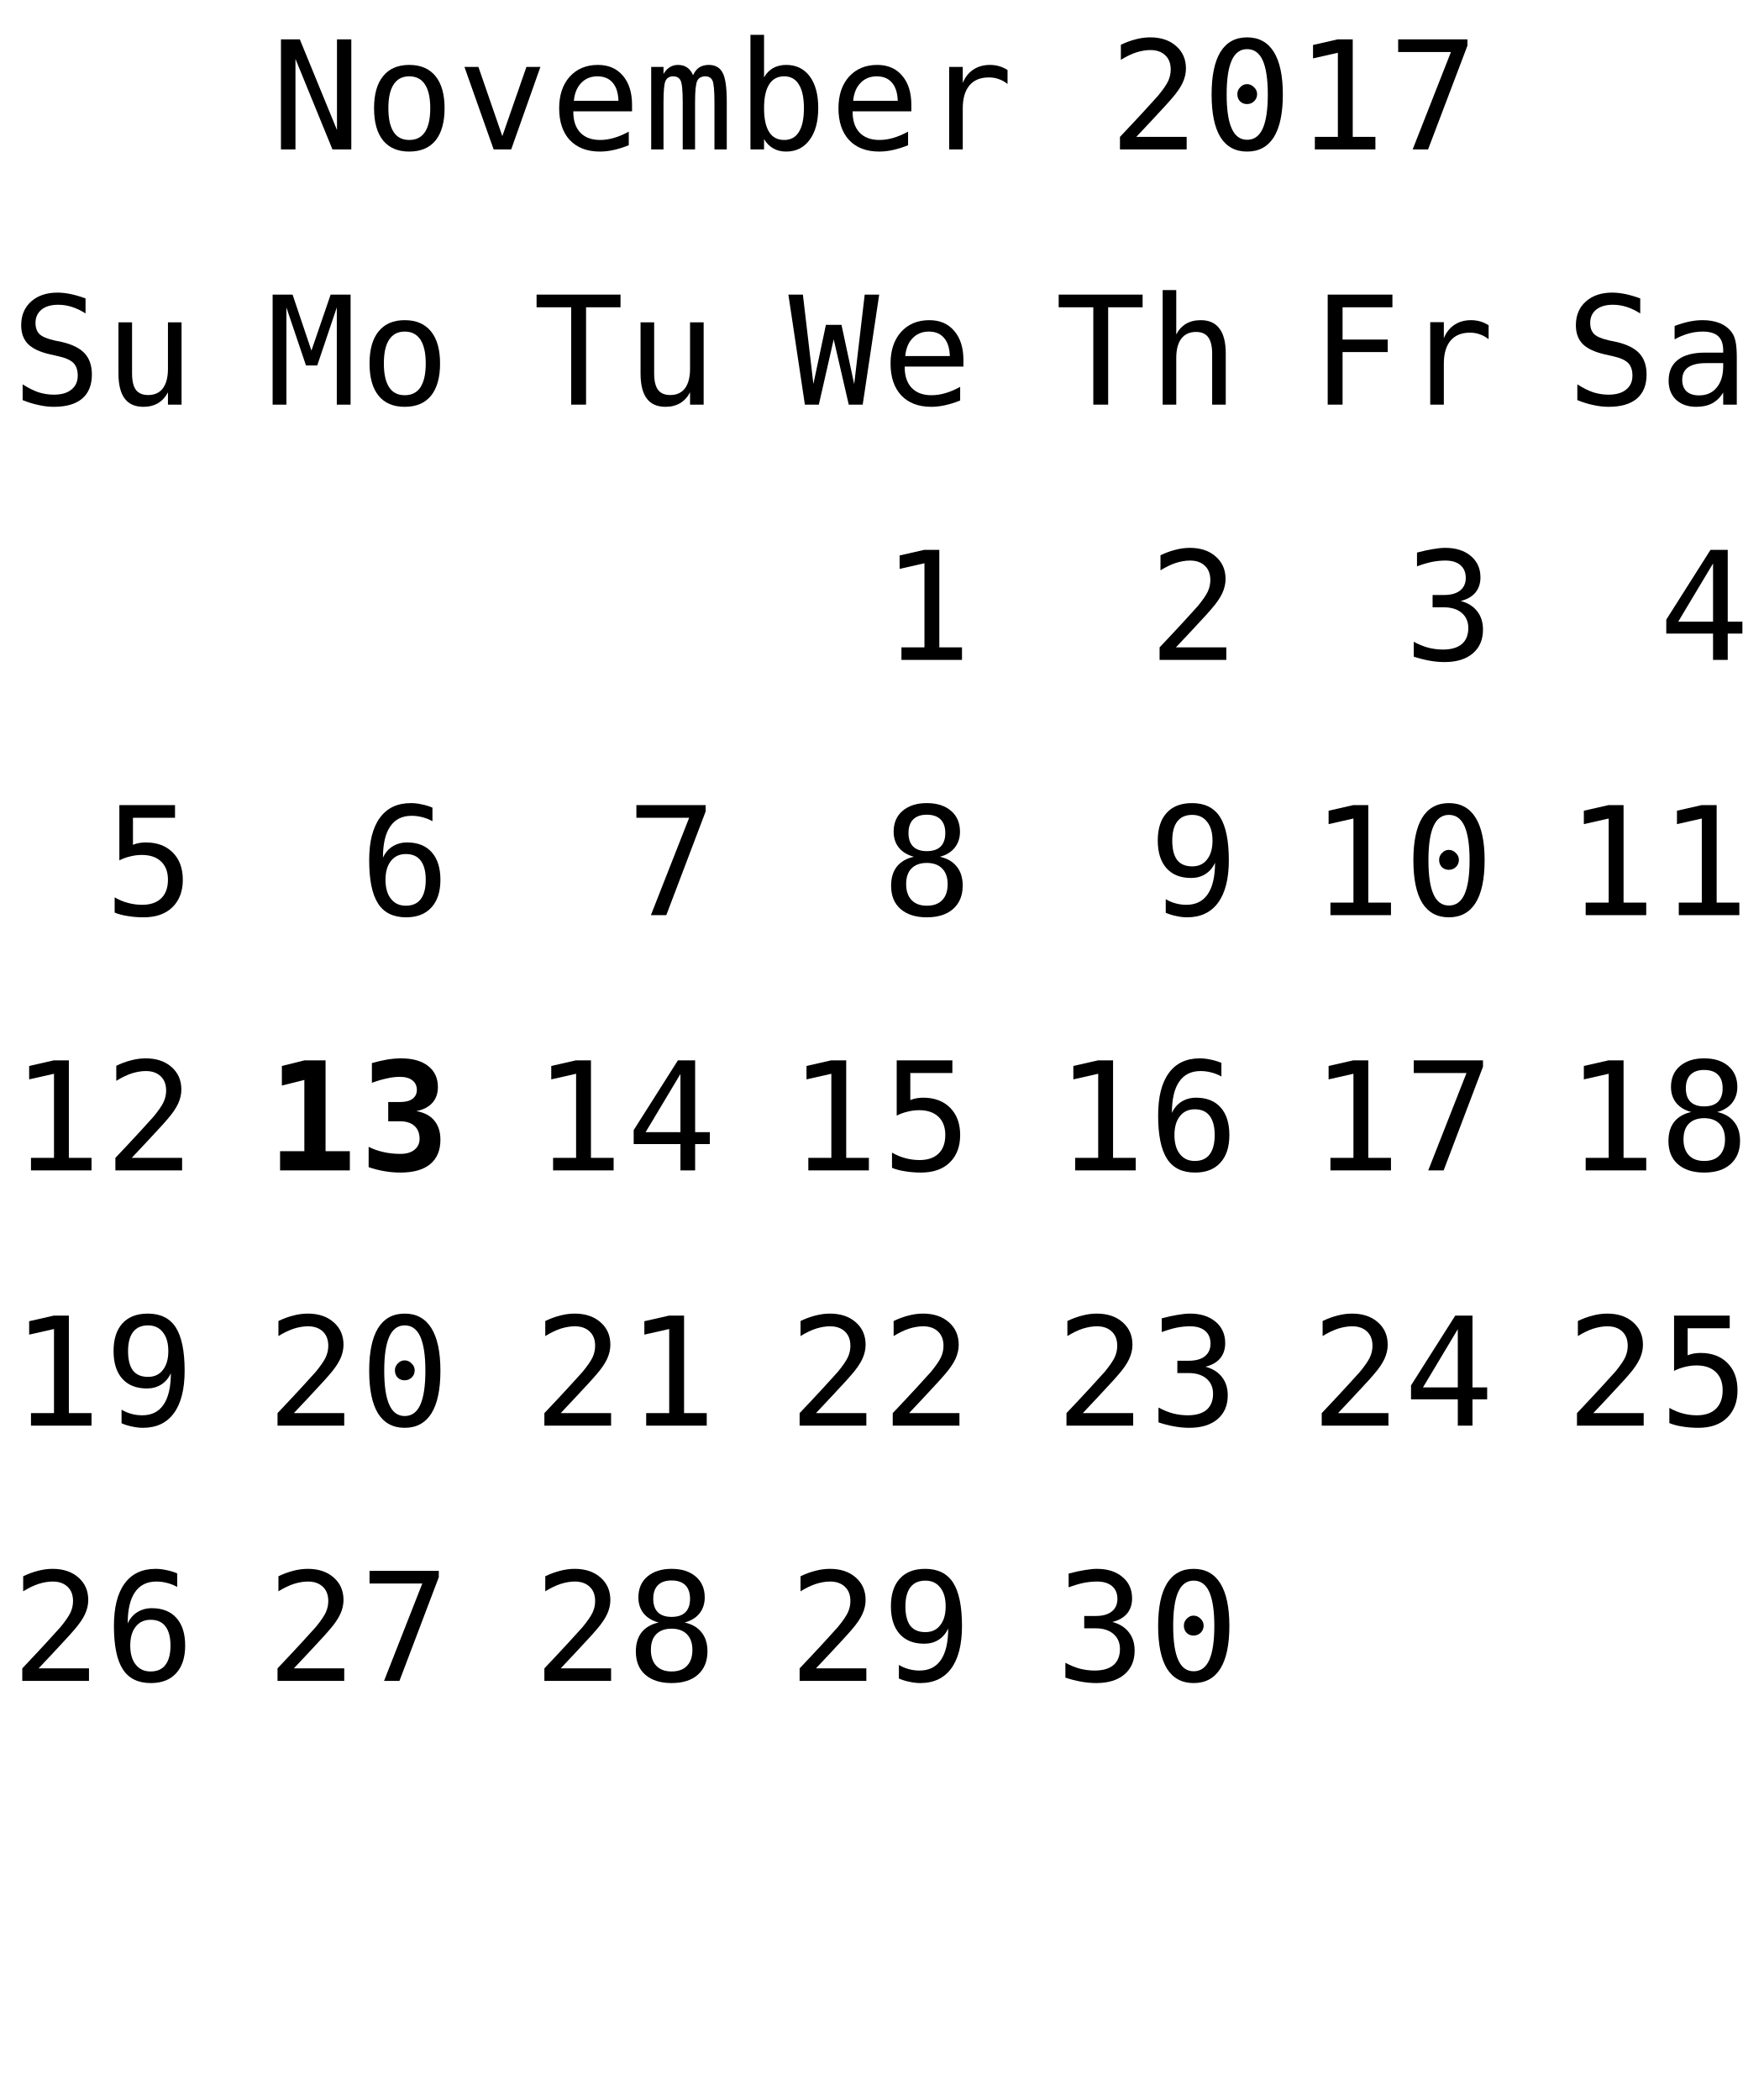
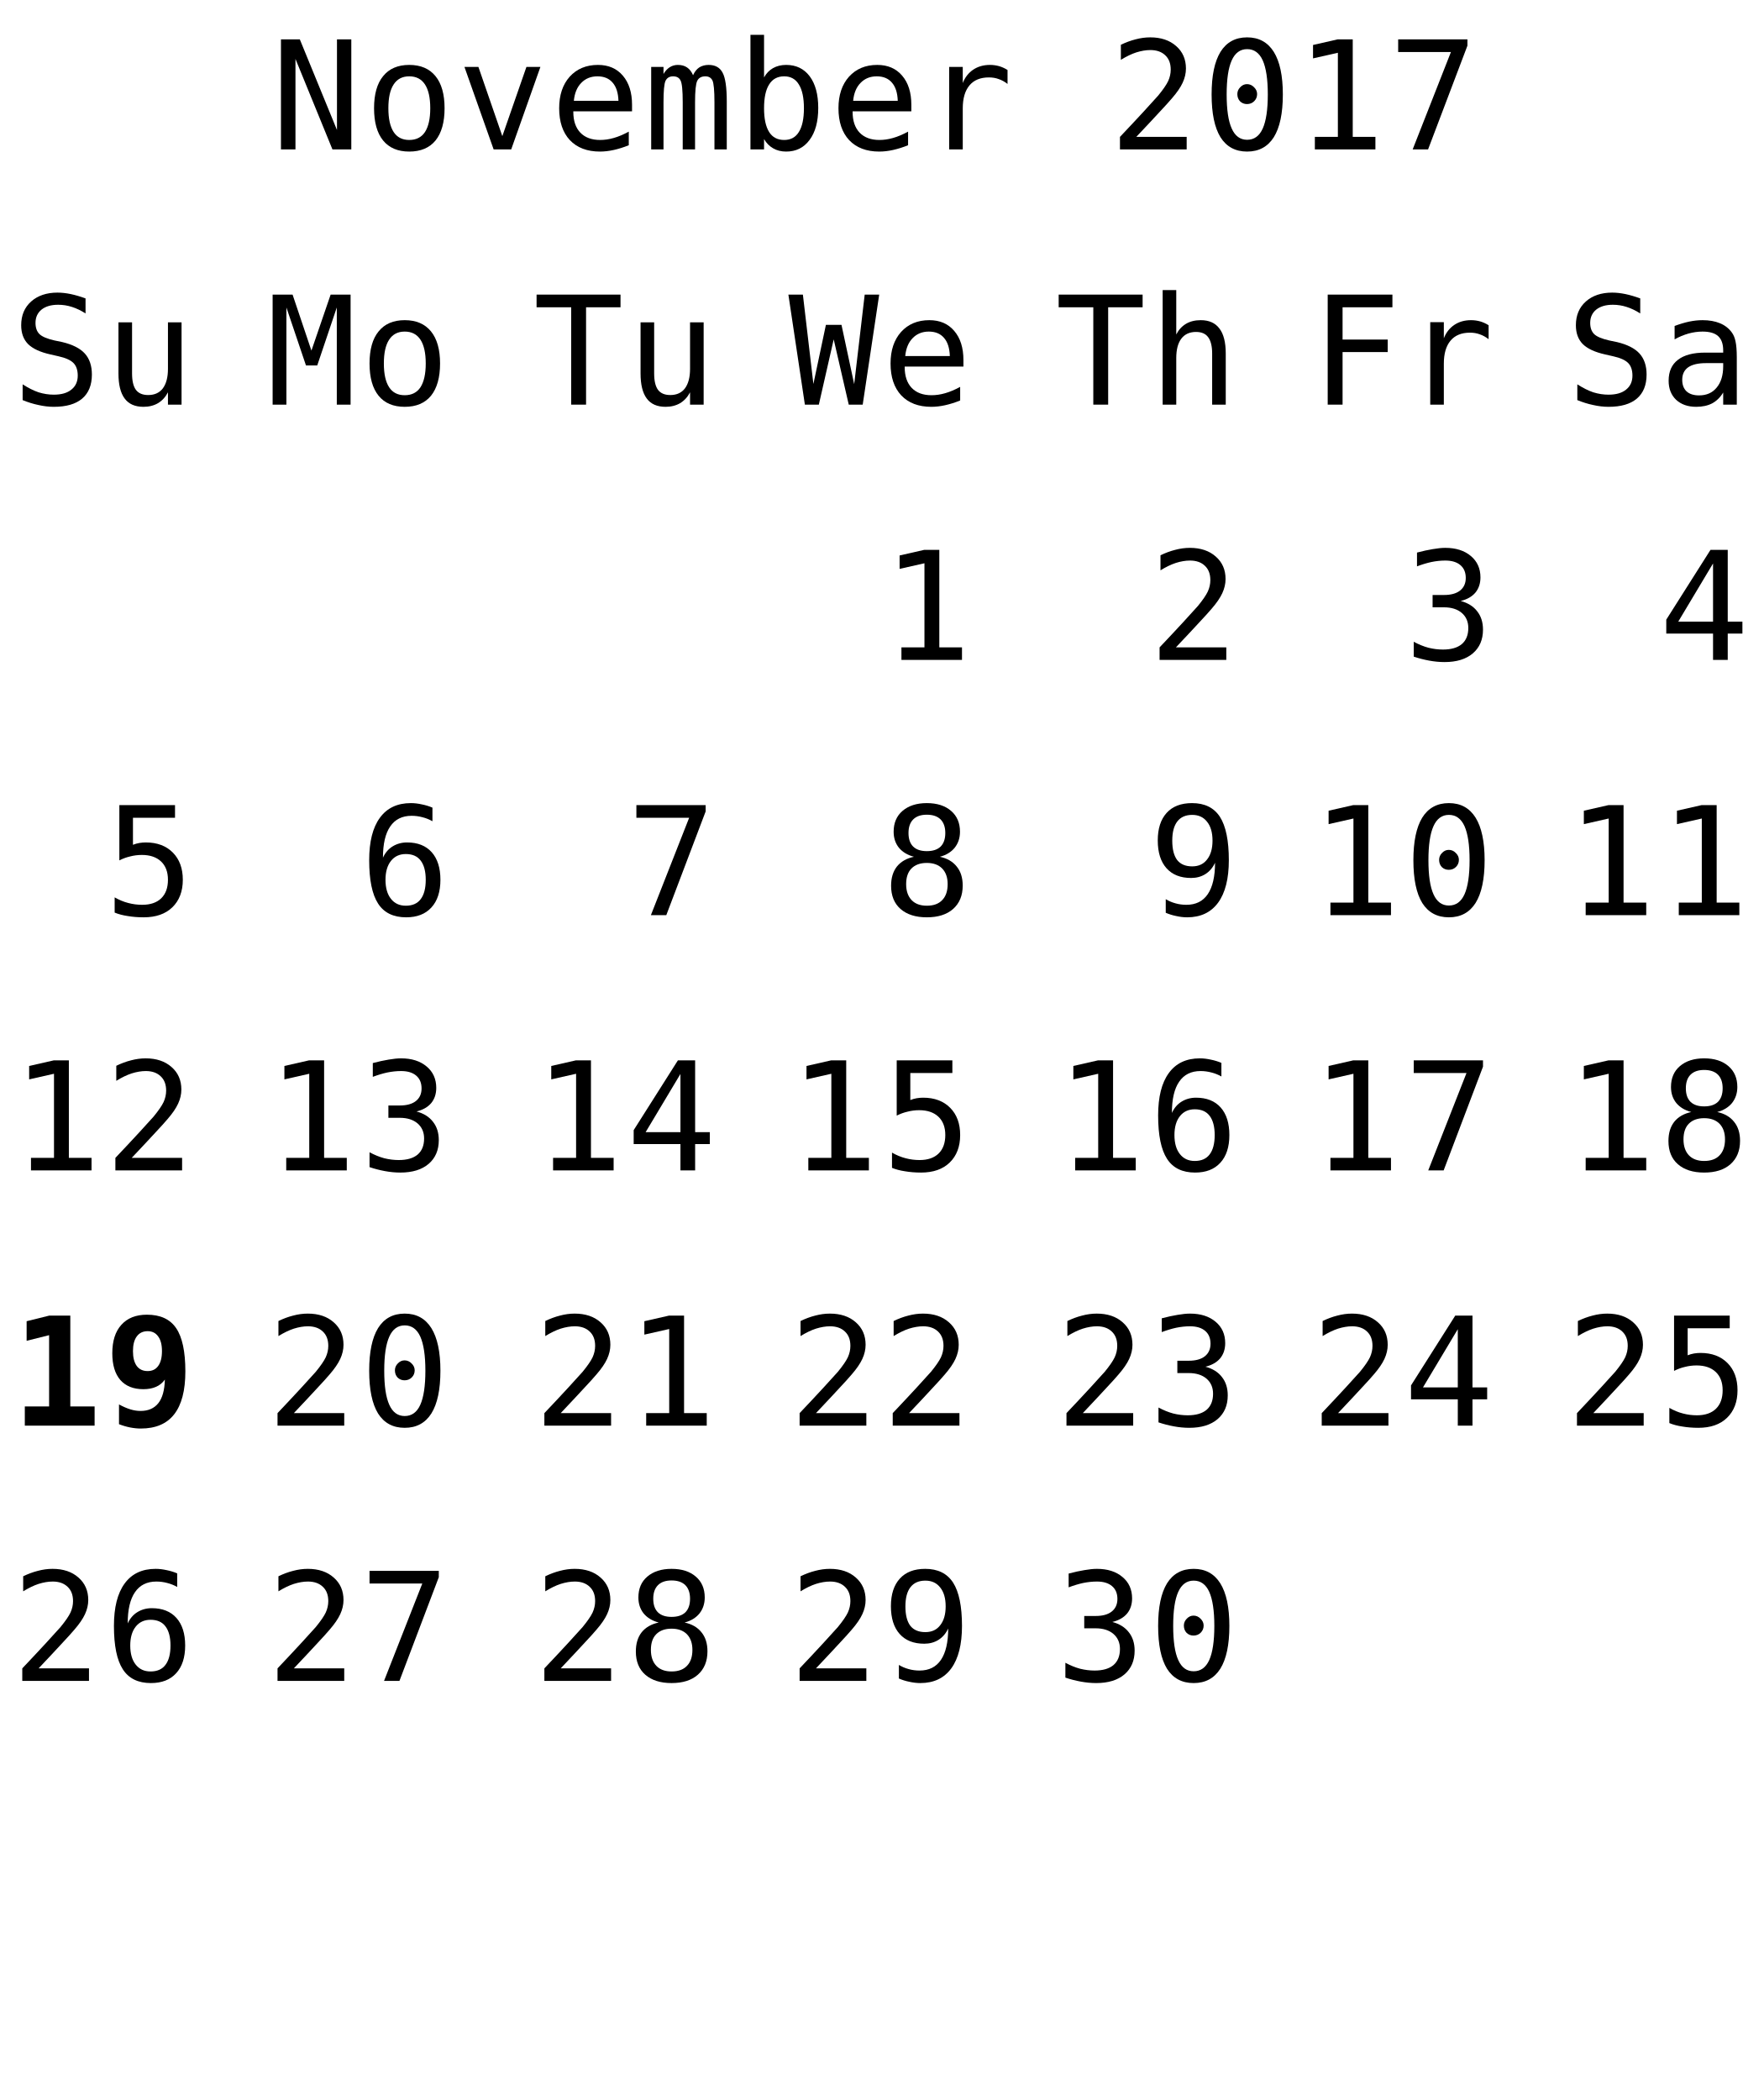
<svg xmlns="http://www.w3.org/2000/svg" xmlns:xlink="http://www.w3.org/1999/xlink" width="152pt" height="181pt" viewBox="0 0 152 181" version="1.1">
  <defs>
    <g>
      <symbol overflow="visible" id="glyph0-0">
        <path style="stroke:none;" d="M 0.656 2.297 L 0.656 -9.172 L 7.156 -9.172 L 7.156 2.297 Z M 1.391 1.578 L 6.438 1.578 L 6.438 -8.438 L 1.391 -8.438 Z M 1.391 1.578 " />
      </symbol>
      <symbol overflow="visible" id="glyph0-1">
        <path style="stroke:none;" d="M 0.875 -9.484 L 2.5 -9.484 L 5.703 -1.672 L 5.703 -9.484 L 6.938 -9.484 L 6.938 0 L 5.312 0 L 2.125 -7.797 L 2.125 0 L 0.875 0 Z M 0.875 -9.484 " />
      </symbol>
      <symbol overflow="visible" id="glyph0-2">
        <path style="stroke:none;" d="M 3.906 -6.297 C 3.312 -6.297 2.863 -6.062 2.562 -5.594 C 2.258 -5.133 2.109 -4.453 2.109 -3.547 C 2.109 -2.648 2.258 -1.969 2.562 -1.5 C 2.863 -1.039 3.312 -0.812 3.906 -0.812 C 4.508 -0.812 4.961 -1.039 5.266 -1.5 C 5.566 -1.969 5.719 -2.648 5.719 -3.547 C 5.719 -4.453 5.566 -5.133 5.266 -5.594 C 4.961 -6.062 4.508 -6.297 3.906 -6.297 Z M 3.906 -7.281 C 4.895 -7.281 5.648 -6.957 6.172 -6.312 C 6.691 -5.676 6.953 -4.754 6.953 -3.547 C 6.953 -2.336 6.691 -1.41 6.172 -0.766 C 5.648 -0.129 4.895 0.188 3.906 0.188 C 2.926 0.188 2.176 -0.129 1.656 -0.766 C 1.133 -1.41 0.875 -2.336 0.875 -3.547 C 0.875 -4.754 1.133 -5.676 1.656 -6.312 C 2.176 -6.957 2.926 -7.281 3.906 -7.281 Z M 3.906 -7.281 " />
      </symbol>
      <symbol overflow="visible" id="glyph0-3">
        <path style="stroke:none;" d="M 0.641 -7.109 L 1.844 -7.109 L 3.906 -1.141 L 5.984 -7.109 L 7.188 -7.109 L 4.672 0 L 3.156 0 Z M 0.641 -7.109 " />
      </symbol>
      <symbol overflow="visible" id="glyph0-4">
        <path style="stroke:none;" d="M 7.062 -3.844 L 7.062 -3.281 L 2 -3.281 L 2 -3.234 C 2 -2.461 2.203 -1.863 2.609 -1.438 C 3.016 -1.02 3.582 -0.812 4.312 -0.812 C 4.688 -0.812 5.078 -0.867 5.484 -0.984 C 5.891 -1.098 6.32 -1.281 6.781 -1.531 L 6.781 -0.359 C 6.344 -0.18 5.914 -0.047 5.5 0.047 C 5.082 0.141 4.68 0.188 4.297 0.188 C 3.191 0.188 2.328 -0.141 1.703 -0.797 C 1.086 -1.461 0.781 -2.379 0.781 -3.547 C 0.781 -4.68 1.082 -5.586 1.688 -6.266 C 2.301 -6.941 3.113 -7.281 4.125 -7.281 C 5.031 -7.281 5.742 -6.973 6.266 -6.359 C 6.797 -5.742 7.062 -4.906 7.062 -3.844 Z M 5.891 -4.188 C 5.867 -4.875 5.703 -5.395 5.391 -5.75 C 5.086 -6.113 4.648 -6.297 4.078 -6.297 C 3.516 -6.297 3.051 -6.109 2.688 -5.734 C 2.32 -5.359 2.109 -4.844 2.047 -4.188 Z M 5.891 -4.188 " />
      </symbol>
      <symbol overflow="visible" id="glyph0-5">
        <path style="stroke:none;" d="M 4.297 -6.391 C 4.43 -6.691 4.609 -6.914 4.828 -7.062 C 5.055 -7.207 5.328 -7.281 5.641 -7.281 C 6.211 -7.281 6.613 -7.055 6.844 -6.609 C 7.082 -6.172 7.203 -5.344 7.203 -4.125 L 7.203 0 L 6.141 0 L 6.141 -4.062 C 6.141 -5.07 6.082 -5.695 5.969 -5.938 C 5.852 -6.176 5.648 -6.297 5.359 -6.297 C 5.016 -6.297 4.781 -6.164 4.656 -5.906 C 4.531 -5.645 4.469 -5.031 4.469 -4.062 L 4.469 0 L 3.406 0 L 3.406 -4.062 C 3.406 -5.082 3.344 -5.707 3.219 -5.938 C 3.102 -6.176 2.891 -6.297 2.578 -6.297 C 2.266 -6.297 2.047 -6.164 1.922 -5.906 C 1.805 -5.645 1.75 -5.031 1.75 -4.062 L 1.75 0 L 0.688 0 L 0.688 -7.109 L 1.75 -7.109 L 1.75 -6.5 C 1.895 -6.75 2.07 -6.941 2.281 -7.078 C 2.488 -7.211 2.723 -7.281 2.984 -7.281 C 3.305 -7.281 3.57 -7.207 3.781 -7.062 C 4 -6.914 4.172 -6.691 4.297 -6.391 Z M 4.297 -6.391 " />
      </symbol>
      <symbol overflow="visible" id="glyph0-6">
        <path style="stroke:none;" d="M 5.828 -3.547 C 5.828 -4.453 5.68 -5.133 5.391 -5.594 C 5.109 -6.062 4.688 -6.297 4.125 -6.297 C 3.551 -6.297 3.117 -6.062 2.828 -5.594 C 2.535 -5.133 2.391 -4.453 2.391 -3.547 C 2.391 -2.648 2.535 -1.969 2.828 -1.5 C 3.117 -1.039 3.551 -0.812 4.125 -0.812 C 4.688 -0.812 5.109 -1.039 5.391 -1.5 C 5.68 -1.957 5.828 -2.641 5.828 -3.547 Z M 2.391 -6.203 C 2.578 -6.547 2.832 -6.812 3.156 -7 C 3.488 -7.188 3.867 -7.281 4.297 -7.281 C 5.16 -7.281 5.836 -6.953 6.328 -6.297 C 6.816 -5.641 7.062 -4.734 7.062 -3.578 C 7.062 -2.398 6.812 -1.477 6.312 -0.812 C 5.82 -0.145 5.148 0.188 4.297 0.188 C 3.867 0.188 3.492 0.094 3.172 -0.094 C 2.848 -0.281 2.586 -0.547 2.391 -0.891 L 2.391 0 L 1.219 0 L 1.219 -9.875 L 2.391 -9.875 Z M 2.391 -6.203 " />
      </symbol>
      <symbol overflow="visible" id="glyph0-7">
        <path style="stroke:none;" d="M 7.328 -5.641 C 7.078 -5.836 6.82 -5.977 6.562 -6.062 C 6.312 -6.156 6.031 -6.203 5.719 -6.203 C 4.988 -6.203 4.43 -5.973 4.047 -5.516 C 3.66 -5.055 3.469 -4.395 3.469 -3.531 L 3.469 0 L 2.297 0 L 2.297 -7.109 L 3.469 -7.109 L 3.469 -5.719 C 3.664 -6.219 3.969 -6.602 4.375 -6.875 C 4.781 -7.145 5.258 -7.281 5.812 -7.281 C 6.094 -7.281 6.359 -7.242 6.609 -7.172 C 6.859 -7.098 7.098 -6.988 7.328 -6.844 Z M 7.328 -5.641 " />
      </symbol>
      <symbol overflow="visible" id="glyph0-8">
        <path style="stroke:none;" d="" />
      </symbol>
      <symbol overflow="visible" id="glyph0-9">
        <path style="stroke:none;" d="M 2.375 -1.078 L 6.719 -1.078 L 6.719 0 L 0.969 0 L 0.969 -1.078 C 1.758 -1.91 2.445 -2.645 3.031 -3.281 C 3.625 -3.926 4.035 -4.379 4.266 -4.641 C 4.691 -5.16 4.977 -5.578 5.125 -5.891 C 5.27 -6.211 5.344 -6.539 5.344 -6.875 C 5.344 -7.406 5.188 -7.816 4.875 -8.109 C 4.562 -8.41 4.133 -8.562 3.594 -8.562 C 3.207 -8.562 2.801 -8.492 2.375 -8.359 C 1.957 -8.223 1.516 -8.008 1.047 -7.719 L 1.047 -9.016 C 1.473 -9.223 1.895 -9.379 2.312 -9.484 C 2.738 -9.598 3.16 -9.656 3.578 -9.656 C 4.504 -9.656 5.25 -9.406 5.812 -8.906 C 6.375 -8.414 6.656 -7.77 6.656 -6.969 C 6.656 -6.562 6.562 -6.156 6.375 -5.75 C 6.188 -5.344 5.879 -4.895 5.453 -4.406 C 5.223 -4.133 4.879 -3.754 4.422 -3.266 C 3.973 -2.773 3.289 -2.047 2.375 -1.078 Z M 2.375 -1.078 " />
      </symbol>
      <symbol overflow="visible" id="glyph0-10">
        <path style="stroke:none;" d="M 3.062 -4.766 C 3.062 -4.992 3.145 -5.191 3.312 -5.359 C 3.477 -5.535 3.672 -5.625 3.891 -5.625 C 4.129 -5.625 4.332 -5.535 4.5 -5.359 C 4.676 -5.191 4.766 -4.992 4.766 -4.766 C 4.766 -4.523 4.68 -4.32 4.516 -4.156 C 4.348 -3.988 4.141 -3.906 3.891 -3.906 C 3.66 -3.906 3.461 -3.984 3.297 -4.141 C 3.141 -4.305 3.062 -4.516 3.062 -4.766 Z M 3.906 -8.641 C 3.312 -8.641 2.867 -8.316 2.578 -7.672 C 2.285 -7.023 2.141 -6.047 2.141 -4.734 C 2.141 -3.422 2.285 -2.441 2.578 -1.797 C 2.867 -1.148 3.312 -0.828 3.906 -0.828 C 4.508 -0.828 4.957 -1.148 5.25 -1.797 C 5.539 -2.441 5.688 -3.422 5.688 -4.734 C 5.688 -6.047 5.539 -7.023 5.25 -7.672 C 4.957 -8.316 4.508 -8.641 3.906 -8.641 Z M 3.906 -9.656 C 4.914 -9.656 5.68 -9.238 6.203 -8.406 C 6.723 -7.57 6.984 -6.348 6.984 -4.734 C 6.984 -3.109 6.723 -1.879 6.203 -1.047 C 5.68 -0.223 4.914 0.188 3.906 0.188 C 2.895 0.188 2.129 -0.223 1.609 -1.047 C 1.098 -1.879 0.844 -3.109 0.844 -4.734 C 0.844 -6.348 1.098 -7.57 1.609 -8.406 C 2.129 -9.238 2.895 -9.656 3.906 -9.656 Z M 3.906 -9.656 " />
      </symbol>
      <symbol overflow="visible" id="glyph0-11">
        <path style="stroke:none;" d="M 1.719 -1.078 L 3.703 -1.078 L 3.703 -8.328 L 1.562 -7.844 L 1.562 -9 L 3.688 -9.484 L 4.984 -9.484 L 4.984 -1.078 L 6.938 -1.078 L 6.938 0 L 1.719 0 Z M 1.719 -1.078 " />
      </symbol>
      <symbol overflow="visible" id="glyph0-12">
        <path style="stroke:none;" d="M 0.875 -9.484 L 6.844 -9.484 L 6.844 -8.938 L 3.453 0 L 2.125 0 L 5.422 -8.391 L 0.875 -8.391 Z M 0.875 -9.484 " />
      </symbol>
      <symbol overflow="visible" id="glyph0-13">
        <path style="stroke:none;" d="M 0 -9.484 L 1.25 -9.484 L 2.156 -1.781 L 3.234 -6.875 L 4.578 -6.875 L 5.672 -1.766 L 6.578 -9.484 L 7.828 -9.484 L 6.406 0 L 5.203 0 L 3.906 -5.625 L 2.625 0 L 1.422 0 Z M 0 -9.484 " />
      </symbol>
      <symbol overflow="visible" id="glyph0-14">
        <path style="stroke:none;" d="M 0.297 -9.484 L 7.531 -9.484 L 7.531 -8.391 L 4.562 -8.391 L 4.562 0 L 3.281 0 L 3.281 -8.391 L 0.297 -8.391 Z M 0.297 -9.484 " />
      </symbol>
      <symbol overflow="visible" id="glyph0-15">
        <path style="stroke:none;" d="M 6.672 -4.406 L 6.672 0 L 5.5 0 L 5.5 -4.406 C 5.5 -5.039 5.383 -5.508 5.156 -5.812 C 4.938 -6.113 4.586 -6.266 4.109 -6.266 C 3.555 -6.266 3.133 -6.07 2.844 -5.688 C 2.551 -5.301 2.406 -4.742 2.406 -4.016 L 2.406 0 L 1.234 0 L 1.234 -9.875 L 2.406 -9.875 L 2.406 -6.047 C 2.613 -6.453 2.895 -6.758 3.25 -6.969 C 3.602 -7.176 4.023 -7.281 4.516 -7.281 C 5.234 -7.281 5.77 -7.039 6.125 -6.562 C 6.488 -6.094 6.672 -5.375 6.672 -4.406 Z M 6.672 -4.406 " />
      </symbol>
      <symbol overflow="visible" id="glyph0-16">
        <path style="stroke:none;" d="M 1.484 -9.484 L 7.062 -9.484 L 7.062 -8.391 L 2.766 -8.391 L 2.766 -5.609 L 6.656 -5.609 L 6.656 -4.531 L 2.766 -4.531 L 2.766 0 L 1.484 0 Z M 1.484 -9.484 " />
      </symbol>
      <symbol overflow="visible" id="glyph0-17">
        <path style="stroke:none;" d="M 4.922 -5.078 C 5.547 -4.91 6.02 -4.613 6.344 -4.188 C 6.676 -3.77 6.844 -3.242 6.844 -2.609 C 6.844 -1.742 6.551 -1.062 5.969 -0.562 C 5.383 -0.062 4.57 0.188 3.531 0.188 C 3.094 0.188 2.648 0.145 2.203 0.062 C 1.754 -0.02 1.312 -0.133 0.875 -0.281 L 0.875 -1.562 C 1.301 -1.332 1.723 -1.16 2.141 -1.047 C 2.566 -0.941 2.984 -0.891 3.391 -0.891 C 4.098 -0.891 4.641 -1.047 5.016 -1.359 C 5.391 -1.68 5.578 -2.145 5.578 -2.75 C 5.578 -3.289 5.391 -3.723 5.016 -4.047 C 4.641 -4.367 4.129 -4.531 3.484 -4.531 L 2.5 -4.531 L 2.5 -5.594 L 3.484 -5.594 C 4.078 -5.594 4.535 -5.719 4.859 -5.969 C 5.191 -6.227 5.359 -6.594 5.359 -7.062 C 5.359 -7.539 5.203 -7.91 4.891 -8.172 C 4.586 -8.43 4.156 -8.562 3.594 -8.562 C 3.207 -8.562 2.812 -8.52 2.406 -8.438 C 2.008 -8.352 1.594 -8.227 1.156 -8.062 L 1.156 -9.25 C 1.664 -9.383 2.117 -9.484 2.516 -9.547 C 2.922 -9.617 3.281 -9.656 3.594 -9.656 C 4.508 -9.656 5.242 -9.422 5.797 -8.953 C 6.348 -8.492 6.625 -7.879 6.625 -7.109 C 6.625 -6.586 6.477 -6.148 6.188 -5.797 C 5.895 -5.453 5.473 -5.211 4.922 -5.078 Z M 4.922 -5.078 " />
      </symbol>
      <symbol overflow="visible" id="glyph0-18">
        <path style="stroke:none;" d="M 6.422 -9.156 L 6.422 -7.859 C 6.035 -8.109 5.645 -8.297 5.25 -8.422 C 4.863 -8.547 4.469 -8.609 4.062 -8.609 C 3.457 -8.609 2.977 -8.469 2.625 -8.188 C 2.281 -7.906 2.109 -7.523 2.109 -7.047 C 2.109 -6.629 2.223 -6.305 2.453 -6.078 C 2.68 -5.859 3.113 -5.676 3.75 -5.531 L 4.422 -5.391 C 5.305 -5.18 5.953 -4.852 6.359 -4.406 C 6.766 -3.957 6.969 -3.352 6.969 -2.594 C 6.969 -1.688 6.688 -0.992 6.125 -0.516 C 5.57 -0.047 4.758 0.188 3.688 0.188 C 3.25 0.188 2.805 0.133 2.359 0.031 C 1.91 -0.062 1.457 -0.203 1 -0.391 L 1 -1.75 C 1.488 -1.438 1.945 -1.207 2.375 -1.062 C 2.812 -0.926 3.25 -0.859 3.688 -0.859 C 4.344 -0.859 4.848 -1.004 5.203 -1.297 C 5.566 -1.586 5.75 -1.988 5.75 -2.5 C 5.75 -2.977 5.625 -3.344 5.375 -3.594 C 5.125 -3.844 4.691 -4.035 4.078 -4.172 L 3.391 -4.328 C 2.516 -4.523 1.875 -4.82 1.469 -5.219 C 1.07 -5.625 0.875 -6.164 0.875 -6.844 C 0.875 -7.695 1.16 -8.379 1.734 -8.891 C 2.305 -9.398 3.062 -9.656 4 -9.656 C 4.363 -9.656 4.742 -9.613 5.141 -9.531 C 5.547 -9.445 5.973 -9.32 6.422 -9.156 Z M 6.422 -9.156 " />
      </symbol>
      <symbol overflow="visible" id="glyph0-19">
        <path style="stroke:none;" d="M 4.453 -3.578 L 4.062 -3.578 C 3.383 -3.578 2.875 -3.457 2.531 -3.219 C 2.188 -2.977 2.016 -2.617 2.016 -2.141 C 2.016 -1.711 2.141 -1.379 2.391 -1.141 C 2.648 -0.91 3.008 -0.797 3.469 -0.797 C 4.113 -0.797 4.617 -1.02 4.984 -1.469 C 5.359 -1.914 5.547 -2.531 5.547 -3.312 L 5.547 -3.578 Z M 6.719 -4.062 L 6.719 0 L 5.547 0 L 5.547 -1.047 C 5.297 -0.629 4.977 -0.316 4.594 -0.109 C 4.219 0.086 3.758 0.188 3.219 0.188 C 2.5 0.188 1.922 -0.016 1.484 -0.422 C 1.055 -0.836 0.844 -1.383 0.844 -2.062 C 0.844 -2.852 1.109 -3.453 1.641 -3.859 C 2.172 -4.273 2.953 -4.484 3.984 -4.484 L 5.547 -4.484 L 5.547 -4.672 C 5.547 -5.234 5.398 -5.645 5.109 -5.906 C 4.828 -6.164 4.379 -6.297 3.766 -6.297 C 3.359 -6.297 2.953 -6.238 2.547 -6.125 C 2.141 -6.008 1.742 -5.844 1.359 -5.625 L 1.359 -6.781 C 1.797 -6.945 2.211 -7.07 2.609 -7.156 C 3.004 -7.238 3.391 -7.281 3.766 -7.281 C 4.348 -7.281 4.848 -7.191 5.266 -7.016 C 5.68 -6.848 6.02 -6.586 6.281 -6.234 C 6.438 -6.023 6.547 -5.766 6.609 -5.453 C 6.68 -5.141 6.719 -4.676 6.719 -4.062 Z M 6.719 -4.062 " />
      </symbol>
      <symbol overflow="visible" id="glyph0-20">
        <path style="stroke:none;" d="M 4.672 -8.312 L 1.672 -3.297 L 4.672 -3.297 Z M 4.453 -9.484 L 5.938 -9.484 L 5.938 -3.297 L 7.203 -3.297 L 7.203 -2.266 L 5.938 -2.266 L 5.938 0 L 4.672 0 L 4.672 -2.266 L 0.641 -2.266 L 0.641 -3.469 Z M 4.453 -9.484 " />
      </symbol>
      <symbol overflow="visible" id="glyph0-21">
        <path style="stroke:none;" d="M 1.234 -2.688 L 1.234 -7.094 L 2.406 -7.094 L 2.406 -2.688 C 2.406 -2.051 2.516 -1.582 2.734 -1.281 C 2.961 -0.977 3.316 -0.828 3.797 -0.828 C 4.348 -0.828 4.77 -1.02 5.062 -1.406 C 5.352 -1.801 5.5 -2.359 5.5 -3.078 L 5.5 -7.094 L 6.672 -7.094 L 6.672 0 L 5.5 0 L 5.5 -1.062 C 5.289 -0.656 5.004 -0.344 4.641 -0.125 C 4.285 0.082 3.867 0.188 3.391 0.188 C 2.66 0.188 2.117 -0.051 1.766 -0.531 C 1.41 -1.008 1.234 -1.727 1.234 -2.688 Z M 1.234 -2.688 " />
      </symbol>
      <symbol overflow="visible" id="glyph0-22">
        <path style="stroke:none;" d="M 1.312 -9.484 L 6.109 -9.484 L 6.109 -8.391 L 2.484 -8.391 L 2.484 -6.062 C 2.66 -6.133 2.844 -6.188 3.031 -6.219 C 3.219 -6.25 3.406 -6.266 3.594 -6.266 C 4.57 -6.266 5.348 -5.973 5.922 -5.391 C 6.492 -4.816 6.781 -4.035 6.781 -3.047 C 6.781 -2.047 6.477 -1.254 5.875 -0.672 C 5.281 -0.098 4.457 0.188 3.406 0.188 C 2.906 0.188 2.445 0.148 2.031 0.078 C 1.613 0.016 1.238 -0.082 0.906 -0.219 L 0.906 -1.531 C 1.289 -1.312 1.68 -1.148 2.078 -1.047 C 2.473 -0.941 2.875 -0.891 3.281 -0.891 C 3.988 -0.891 4.535 -1.078 4.922 -1.453 C 5.305 -1.828 5.5 -2.359 5.5 -3.047 C 5.5 -3.723 5.301 -4.25 4.906 -4.625 C 4.508 -5 3.957 -5.188 3.25 -5.188 C 2.906 -5.188 2.57 -5.145 2.25 -5.062 C 1.926 -4.988 1.613 -4.875 1.312 -4.719 Z M 1.312 -9.484 " />
      </symbol>
      <symbol overflow="visible" id="glyph0-23">
        <path style="stroke:none;" d="M 0.547 -9.484 L 2.266 -9.484 L 3.891 -4.656 L 5.547 -9.484 L 7.266 -9.484 L 7.266 0 L 6.078 0 L 6.078 -8.375 L 4.391 -3.375 L 3.422 -3.375 L 1.734 -8.375 L 1.734 0 L 0.547 0 Z M 0.547 -9.484 " />
      </symbol>
      <symbol overflow="visible" id="glyph0-24">
        <path style="stroke:none;" d="M 6.297 -9.266 L 6.297 -8.094 C 6.023 -8.25 5.738 -8.363 5.438 -8.438 C 5.133 -8.52 4.82 -8.562 4.5 -8.562 C 3.688 -8.562 3.07 -8.254 2.656 -7.641 C 2.238 -7.035 2.031 -6.141 2.031 -4.953 C 2.227 -5.379 2.504 -5.703 2.859 -5.922 C 3.223 -6.148 3.641 -6.266 4.109 -6.266 C 5.023 -6.266 5.734 -5.984 6.234 -5.422 C 6.734 -4.859 6.984 -4.066 6.984 -3.047 C 6.984 -2.016 6.723 -1.219 6.203 -0.656 C 5.691 -0.094 4.969 0.188 4.031 0.188 C 2.926 0.188 2.117 -0.207 1.609 -1 C 1.098 -1.789 0.844 -3.035 0.844 -4.734 C 0.844 -6.328 1.148 -7.547 1.766 -8.391 C 2.379 -9.234 3.27 -9.656 4.438 -9.656 C 4.75 -9.656 5.062 -9.617 5.375 -9.547 C 5.695 -9.484 6.004 -9.391 6.297 -9.266 Z M 4 -5.266 C 3.457 -5.266 3.031 -5.066 2.719 -4.672 C 2.406 -4.273 2.25 -3.734 2.25 -3.047 C 2.25 -2.348 2.406 -1.801 2.719 -1.406 C 3.031 -1.008 3.457 -0.812 4 -0.812 C 4.57 -0.812 5 -1 5.281 -1.375 C 5.57 -1.75 5.719 -2.305 5.719 -3.047 C 5.719 -3.773 5.57 -4.328 5.281 -4.703 C 5 -5.078 4.57 -5.266 4 -5.266 Z M 4 -5.266 " />
      </symbol>
      <symbol overflow="visible" id="glyph0-25">
        <path style="stroke:none;" d="M 3.906 -4.5 C 3.332 -4.5 2.891 -4.336 2.578 -4.016 C 2.273 -3.703 2.125 -3.254 2.125 -2.672 C 2.125 -2.086 2.281 -1.629 2.594 -1.297 C 2.906 -0.973 3.344 -0.812 3.906 -0.812 C 4.488 -0.812 4.93 -0.973 5.234 -1.297 C 5.547 -1.617 5.703 -2.078 5.703 -2.672 C 5.703 -3.242 5.547 -3.691 5.234 -4.016 C 4.922 -4.336 4.477 -4.5 3.906 -4.5 Z M 2.797 -5.031 C 2.242 -5.176 1.812 -5.438 1.5 -5.812 C 1.195 -6.195 1.047 -6.656 1.047 -7.188 C 1.047 -7.945 1.301 -8.547 1.812 -8.984 C 2.332 -9.43 3.031 -9.656 3.906 -9.656 C 4.789 -9.656 5.488 -9.43 6 -8.984 C 6.508 -8.547 6.766 -7.945 6.766 -7.188 C 6.766 -6.656 6.613 -6.195 6.312 -5.812 C 6.008 -5.438 5.582 -5.176 5.031 -5.031 C 5.664 -4.895 6.148 -4.613 6.484 -4.188 C 6.828 -3.77 7 -3.223 7 -2.547 C 7 -1.691 6.723 -1.02 6.172 -0.531 C 5.629 -0.051 4.875 0.188 3.906 0.188 C 2.945 0.188 2.191 -0.051 1.641 -0.531 C 1.098 -1.008 0.828 -1.676 0.828 -2.531 C 0.828 -3.207 0.992 -3.758 1.328 -4.188 C 1.672 -4.613 2.16 -4.895 2.797 -5.031 Z M 2.328 -7.078 C 2.328 -6.566 2.461 -6.176 2.734 -5.906 C 3.004 -5.645 3.395 -5.516 3.906 -5.516 C 4.426 -5.516 4.82 -5.645 5.094 -5.906 C 5.363 -6.176 5.5 -6.566 5.5 -7.078 C 5.5 -7.586 5.363 -7.977 5.094 -8.25 C 4.82 -8.52 4.426 -8.656 3.906 -8.656 C 3.395 -8.656 3.004 -8.52 2.734 -8.25 C 2.461 -7.977 2.328 -7.586 2.328 -7.078 Z M 2.328 -7.078 " />
      </symbol>
      <symbol overflow="visible" id="glyph0-26">
        <path style="stroke:none;" d="M 3.781 -4.203 C 4.332 -4.203 4.758 -4.398 5.062 -4.797 C 5.375 -5.191 5.531 -5.734 5.531 -6.422 C 5.531 -7.117 5.375 -7.66 5.062 -8.047 C 4.758 -8.441 4.332 -8.641 3.781 -8.641 C 3.219 -8.641 2.789 -8.453 2.5 -8.078 C 2.207 -7.703 2.062 -7.148 2.062 -6.422 C 2.062 -5.68 2.203 -5.125 2.484 -4.75 C 2.773 -4.383 3.207 -4.203 3.781 -4.203 Z M 1.5 -0.203 L 1.5 -1.375 C 1.758 -1.219 2.039 -1.098 2.344 -1.016 C 2.645 -0.93 2.957 -0.891 3.281 -0.891 C 4.094 -0.891 4.707 -1.195 5.125 -1.812 C 5.539 -2.426 5.75 -3.328 5.75 -4.516 C 5.551 -4.086 5.27 -3.758 4.906 -3.531 C 4.551 -3.312 4.145 -3.203 3.688 -3.203 C 2.77 -3.203 2.062 -3.484 1.562 -4.047 C 1.062 -4.609 0.812 -5.406 0.812 -6.438 C 0.812 -7.457 1.066 -8.25 1.578 -8.812 C 2.086 -9.375 2.816 -9.656 3.766 -9.656 C 4.859 -9.656 5.66 -9.258 6.172 -8.469 C 6.68 -7.676 6.938 -6.43 6.938 -4.734 C 6.938 -3.141 6.629 -1.922 6.016 -1.078 C 5.398 -0.234 4.508 0.188 3.344 0.188 C 3.031 0.188 2.719 0.148 2.406 0.078 C 2.094 0.016 1.789 -0.078 1.5 -0.203 Z M 1.5 -0.203 " />
      </symbol>
      <symbol overflow="visible" id="glyph1-0">
        <path style="stroke:none;" d="M 0.656 2.297 L 0.656 -9.172 L 7.156 -9.172 L 7.156 2.297 Z M 1.391 1.578 L 6.438 1.578 L 6.438 -8.438 L 1.391 -8.438 Z M 1.391 1.578 " />
      </symbol>
      <symbol overflow="visible" id="glyph1-1">
        <path style="stroke:none;" d="M 1.188 -1.656 L 3.281 -1.656 L 3.281 -7.797 L 1.344 -7.312 L 1.344 -9 L 3.297 -9.484 L 5.109 -9.484 L 5.109 -1.656 L 7.203 -1.656 L 7.203 0 L 1.188 0 Z M 1.188 -1.656 " />
      </symbol>
      <symbol overflow="visible" id="glyph1-2">
-         <path style="stroke:none;" d="M 3.484 -4.234 L 2.484 -4.234 L 2.484 -5.891 L 3.484 -5.891 C 3.953 -5.891 4.312 -5.977 4.562 -6.156 C 4.82 -6.344 4.953 -6.602 4.953 -6.938 C 4.953 -7.289 4.82 -7.566 4.562 -7.766 C 4.312 -7.961 3.953 -8.062 3.484 -8.062 C 3.129 -8.062 2.75 -8.016 2.344 -7.922 C 1.938 -7.836 1.516 -7.711 1.078 -7.547 L 1.078 -9.25 C 1.516 -9.375 1.941 -9.473 2.359 -9.547 C 2.785 -9.617 3.195 -9.656 3.594 -9.656 C 4.582 -9.656 5.359 -9.438 5.922 -9 C 6.484 -8.562 6.766 -7.957 6.766 -7.188 C 6.766 -6.625 6.602 -6.164 6.281 -5.812 C 5.957 -5.457 5.5 -5.223 4.906 -5.109 C 5.582 -4.992 6.098 -4.723 6.453 -4.297 C 6.805 -3.879 6.984 -3.328 6.984 -2.641 C 6.984 -1.723 6.688 -1.02 6.094 -0.531 C 5.508 -0.051 4.656 0.188 3.531 0.188 C 3.051 0.188 2.578 0.145 2.109 0.062 C 1.648 -0.02 1.211 -0.133 0.797 -0.281 L 0.797 -2.031 C 1.191 -1.832 1.617 -1.68 2.078 -1.578 C 2.547 -1.473 3.031 -1.422 3.531 -1.422 C 4.039 -1.422 4.441 -1.535 4.734 -1.766 C 5.035 -2.004 5.188 -2.32 5.188 -2.719 C 5.188 -3.207 5.035 -3.582 4.734 -3.844 C 4.441 -4.102 4.023 -4.234 3.484 -4.234 Z M 3.484 -4.234 " />
+         <path style="stroke:none;" d="M 1.281 -0.125 L 1.281 -1.828 C 1.625 -1.641 1.945 -1.5 2.25 -1.406 C 2.551 -1.312 2.848 -1.266 3.141 -1.266 C 3.805 -1.266 4.316 -1.488 4.672 -1.938 C 5.023 -2.383 5.211 -3.062 5.234 -3.969 C 5.035 -3.688 4.781 -3.477 4.469 -3.344 C 4.164 -3.207 3.801 -3.141 3.375 -3.141 C 2.52 -3.141 1.859 -3.406 1.391 -3.938 C 0.93 -4.477 0.703 -5.242 0.703 -6.234 C 0.703 -7.297 0.961 -8.113 1.484 -8.688 C 2.004 -9.27 2.738 -9.562 3.688 -9.562 C 4.844 -9.562 5.68 -9.176 6.203 -8.406 C 6.734 -7.633 7 -6.391 7 -4.672 C 7 -3.023 6.676 -1.789 6.031 -0.969 C 5.395 -0.156 4.438 0.25 3.156 0.25 C 2.863 0.25 2.555 0.219 2.234 0.156 C 1.922 0.094 1.602 0 1.281 -0.125 Z M 3.75 -4.703 C 4.145 -4.703 4.445 -4.848 4.656 -5.141 C 4.875 -5.441 4.984 -5.867 4.984 -6.422 C 4.984 -6.973 4.875 -7.395 4.656 -7.688 C 4.445 -7.988 4.145 -8.141 3.75 -8.141 C 3.344 -8.141 3.031 -7.988 2.812 -7.688 C 2.594 -7.395 2.484 -6.973 2.484 -6.422 C 2.484 -5.867 2.594 -5.441 2.812 -5.141 C 3.031 -4.848 3.344 -4.703 3.75 -4.703 Z M 3.75 -4.703 " />
      </symbol>
    </g>
  </defs>
  <g id="surface2">
    <g style="fill:rgb(0%,0%,0%);fill-opacity:1;">
      <use xlink:href="#glyph0-1" x="23.341" y="12.876" />
      <use xlink:href="#glyph0-2" x="31.365" y="12.876" />
      <use xlink:href="#glyph0-3" x="39.39" y="12.876" />
      <use xlink:href="#glyph0-4" x="47.414" y="12.876" />
      <use xlink:href="#glyph0-5" x="55.438" y="12.876" />
      <use xlink:href="#glyph0-6" x="63.463" y="12.876" />
      <use xlink:href="#glyph0-4" x="71.487" y="12.876" />
      <use xlink:href="#glyph0-7" x="79.512" y="12.876" />
      <use xlink:href="#glyph0-8" x="87.536" y="12.876" />
      <use xlink:href="#glyph0-9" x="95.561" y="12.876" />
      <use xlink:href="#glyph0-10" x="103.585" y="12.876" />
      <use xlink:href="#glyph0-11" x="111.609" y="12.876" />
      <use xlink:href="#glyph0-12" x="119.634" y="12.876" />
    </g>
    <g style="fill:rgb(0%,0%,0%);fill-opacity:1;">
      <use xlink:href="#glyph0-13" x="67.951" y="34.876" />
      <use xlink:href="#glyph0-4" x="75.976" y="34.876" />
    </g>
    <g style="fill:rgb(0%,0%,0%);fill-opacity:1;">
      <use xlink:href="#glyph0-8" x="67.951" y="56.876" />
      <use xlink:href="#glyph0-11" x="75.976" y="56.876" />
    </g>
    <g style="fill:rgb(0%,0%,0%);fill-opacity:1;">
      <use xlink:href="#glyph0-14" x="90.951" y="34.876" />
      <use xlink:href="#glyph0-15" x="98.976" y="34.876" />
    </g>
    <g style="fill:rgb(0%,0%,0%);fill-opacity:1;">
      <use xlink:href="#glyph0-8" x="90.951" y="56.876" />
      <use xlink:href="#glyph0-9" x="98.976" y="56.876" />
    </g>
    <g style="fill:rgb(0%,0%,0%);fill-opacity:1;">
      <use xlink:href="#glyph0-16" x="112.951" y="34.876" />
      <use xlink:href="#glyph0-7" x="120.976" y="34.876" />
    </g>
    <g style="fill:rgb(0%,0%,0%);fill-opacity:1;">
      <use xlink:href="#glyph0-8" x="112.951" y="56.876" />
      <use xlink:href="#glyph0-17" x="120.976" y="56.876" />
    </g>
    <g style="fill:rgb(0%,0%,0%);fill-opacity:1;">
      <use xlink:href="#glyph0-18" x="134.951" y="34.876" />
      <use xlink:href="#glyph0-19" x="142.976" y="34.876" />
    </g>
    <g style="fill:rgb(0%,0%,0%);fill-opacity:1;">
      <use xlink:href="#glyph0-8" x="134.951" y="56.876" />
      <use xlink:href="#glyph0-20" x="142.976" y="56.876" />
    </g>
    <g style="fill:rgb(0%,0%,0%);fill-opacity:1;">
      <use xlink:href="#glyph0-18" x="0.951" y="34.876" />
      <use xlink:href="#glyph0-21" x="8.976" y="34.876" />
    </g>
    <g style="fill:rgb(0%,0%,0%);fill-opacity:1;">
      <use xlink:href="#glyph0-8" x="0.951" y="78.876" />
      <use xlink:href="#glyph0-22" x="8.976" y="78.876" />
    </g>
    <g style="fill:rgb(0%,0%,0%);fill-opacity:1;">
      <use xlink:href="#glyph0-23" x="22.951" y="34.876" />
      <use xlink:href="#glyph0-2" x="30.976" y="34.876" />
    </g>
    <g style="fill:rgb(0%,0%,0%);fill-opacity:1;">
      <use xlink:href="#glyph0-8" x="22.951" y="78.876" />
      <use xlink:href="#glyph0-24" x="30.976" y="78.876" />
    </g>
    <g style="fill:rgb(0%,0%,0%);fill-opacity:1;">
      <use xlink:href="#glyph0-14" x="45.951" y="34.876" />
      <use xlink:href="#glyph0-21" x="53.976" y="34.876" />
    </g>
    <g style="fill:rgb(0%,0%,0%);fill-opacity:1;">
      <use xlink:href="#glyph0-8" x="45.951" y="78.876" />
      <use xlink:href="#glyph0-12" x="53.976" y="78.876" />
    </g>
    <g style="fill:rgb(0%,0%,0%);fill-opacity:1;">
      <use xlink:href="#glyph0-8" x="67.951" y="78.876" />
      <use xlink:href="#glyph0-25" x="75.976" y="78.876" />
    </g>
    <g style="fill:rgb(0%,0%,0%);fill-opacity:1;">
      <use xlink:href="#glyph0-8" x="90.951" y="78.876" />
      <use xlink:href="#glyph0-26" x="98.976" y="78.876" />
    </g>
    <g style="fill:rgb(0%,0%,0%);fill-opacity:1;">
      <use xlink:href="#glyph0-11" x="112.951" y="78.876" />
      <use xlink:href="#glyph0-10" x="120.976" y="78.876" />
    </g>
    <g style="fill:rgb(0%,0%,0%);fill-opacity:1;">
      <use xlink:href="#glyph0-11" x="134.951" y="78.876" />
      <use xlink:href="#glyph0-11" x="142.976" y="78.876" />
    </g>
    <g style="fill:rgb(0%,0%,0%);fill-opacity:1;">
      <use xlink:href="#glyph0-11" x="0.951" y="100.876" />
      <use xlink:href="#glyph0-9" x="8.976" y="100.876" />
    </g>
    <g style="fill:rgb(0%,0%,0%);fill-opacity:1;">
-       <use xlink:href="#glyph1-1" x="22.951" y="100.876" />
-       <use xlink:href="#glyph1-2" x="30.976" y="100.876" />
+       <use xlink:href="#glyph0-11" x="22.951" y="100.876" />
+       <use xlink:href="#glyph0-17" x="30.976" y="100.876" />
    </g>
    <g style="fill:rgb(0%,0%,0%);fill-opacity:1;">
      <use xlink:href="#glyph0-11" x="45.951" y="100.876" />
      <use xlink:href="#glyph0-20" x="53.976" y="100.876" />
    </g>
    <g style="fill:rgb(0%,0%,0%);fill-opacity:1;">
      <use xlink:href="#glyph0-11" x="67.951" y="100.876" />
      <use xlink:href="#glyph0-22" x="75.976" y="100.876" />
    </g>
    <g style="fill:rgb(0%,0%,0%);fill-opacity:1;">
      <use xlink:href="#glyph0-11" x="90.951" y="100.876" />
      <use xlink:href="#glyph0-24" x="98.976" y="100.876" />
    </g>
    <g style="fill:rgb(0%,0%,0%);fill-opacity:1;">
      <use xlink:href="#glyph0-11" x="112.951" y="100.876" />
      <use xlink:href="#glyph0-12" x="120.976" y="100.876" />
    </g>
    <g style="fill:rgb(0%,0%,0%);fill-opacity:1;">
      <use xlink:href="#glyph0-11" x="134.951" y="100.876" />
      <use xlink:href="#glyph0-25" x="142.976" y="100.876" />
    </g>
    <g style="fill:rgb(0%,0%,0%);fill-opacity:1;">
-       <use xlink:href="#glyph0-11" x="0.951" y="122.876" />
-       <use xlink:href="#glyph0-26" x="8.976" y="122.876" />
+       <use xlink:href="#glyph1-1" x="0.951" y="122.876" />
+       <use xlink:href="#glyph1-2" x="8.976" y="122.876" />
    </g>
    <g style="fill:rgb(0%,0%,0%);fill-opacity:1;">
      <use xlink:href="#glyph0-9" x="22.951" y="122.876" />
      <use xlink:href="#glyph0-10" x="30.976" y="122.876" />
    </g>
    <g style="fill:rgb(0%,0%,0%);fill-opacity:1;">
      <use xlink:href="#glyph0-9" x="45.951" y="122.876" />
      <use xlink:href="#glyph0-11" x="53.976" y="122.876" />
    </g>
    <g style="fill:rgb(0%,0%,0%);fill-opacity:1;">
      <use xlink:href="#glyph0-9" x="67.951" y="122.876" />
      <use xlink:href="#glyph0-9" x="75.976" y="122.876" />
    </g>
    <g style="fill:rgb(0%,0%,0%);fill-opacity:1;">
      <use xlink:href="#glyph0-9" x="90.951" y="122.876" />
      <use xlink:href="#glyph0-17" x="98.976" y="122.876" />
    </g>
    <g style="fill:rgb(0%,0%,0%);fill-opacity:1;">
      <use xlink:href="#glyph0-9" x="112.951" y="122.876" />
      <use xlink:href="#glyph0-20" x="120.976" y="122.876" />
    </g>
    <g style="fill:rgb(0%,0%,0%);fill-opacity:1;">
      <use xlink:href="#glyph0-9" x="134.951" y="122.876" />
      <use xlink:href="#glyph0-22" x="142.976" y="122.876" />
    </g>
    <g style="fill:rgb(0%,0%,0%);fill-opacity:1;">
      <use xlink:href="#glyph0-9" x="0.951" y="144.876" />
      <use xlink:href="#glyph0-24" x="8.976" y="144.876" />
    </g>
    <g style="fill:rgb(0%,0%,0%);fill-opacity:1;">
      <use xlink:href="#glyph0-9" x="22.951" y="144.876" />
      <use xlink:href="#glyph0-12" x="30.976" y="144.876" />
    </g>
    <g style="fill:rgb(0%,0%,0%);fill-opacity:1;">
      <use xlink:href="#glyph0-9" x="45.951" y="144.876" />
      <use xlink:href="#glyph0-25" x="53.976" y="144.876" />
    </g>
    <g style="fill:rgb(0%,0%,0%);fill-opacity:1;">
      <use xlink:href="#glyph0-9" x="67.951" y="144.876" />
      <use xlink:href="#glyph0-26" x="75.976" y="144.876" />
    </g>
    <g style="fill:rgb(0%,0%,0%);fill-opacity:1;">
      <use xlink:href="#glyph0-17" x="90.951" y="144.876" />
      <use xlink:href="#glyph0-10" x="98.976" y="144.876" />
    </g>
  </g>
</svg>
